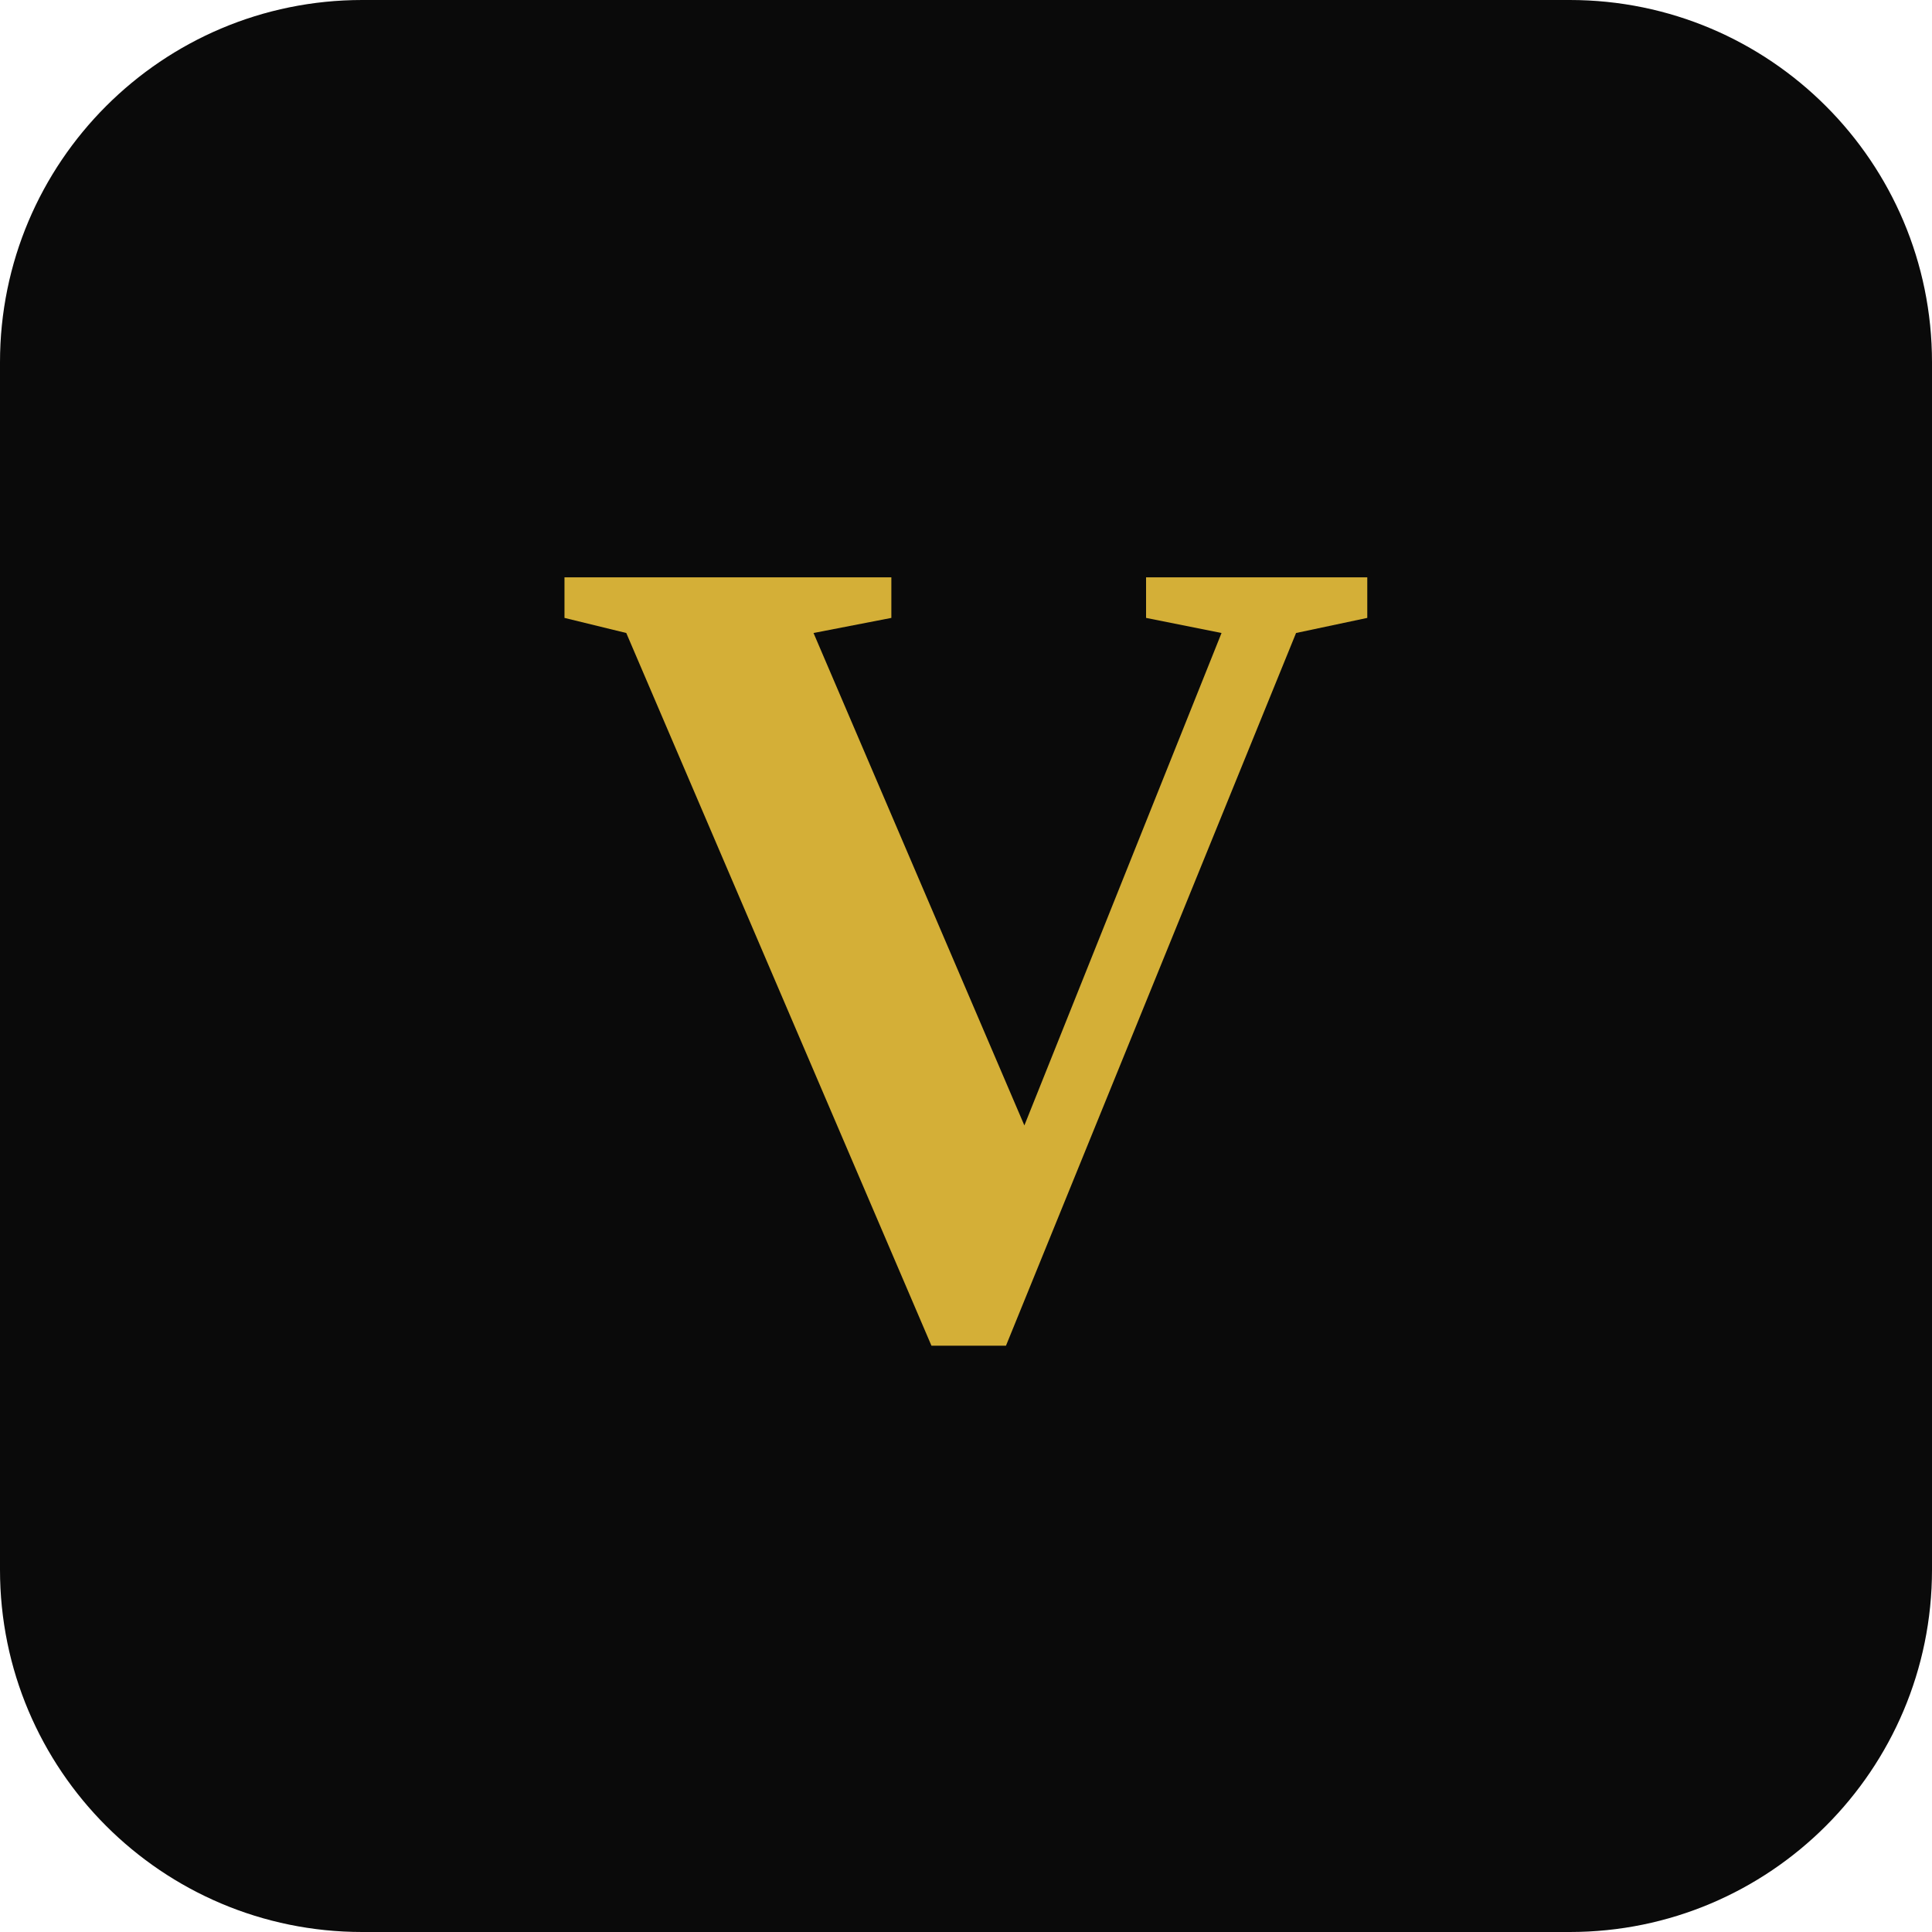
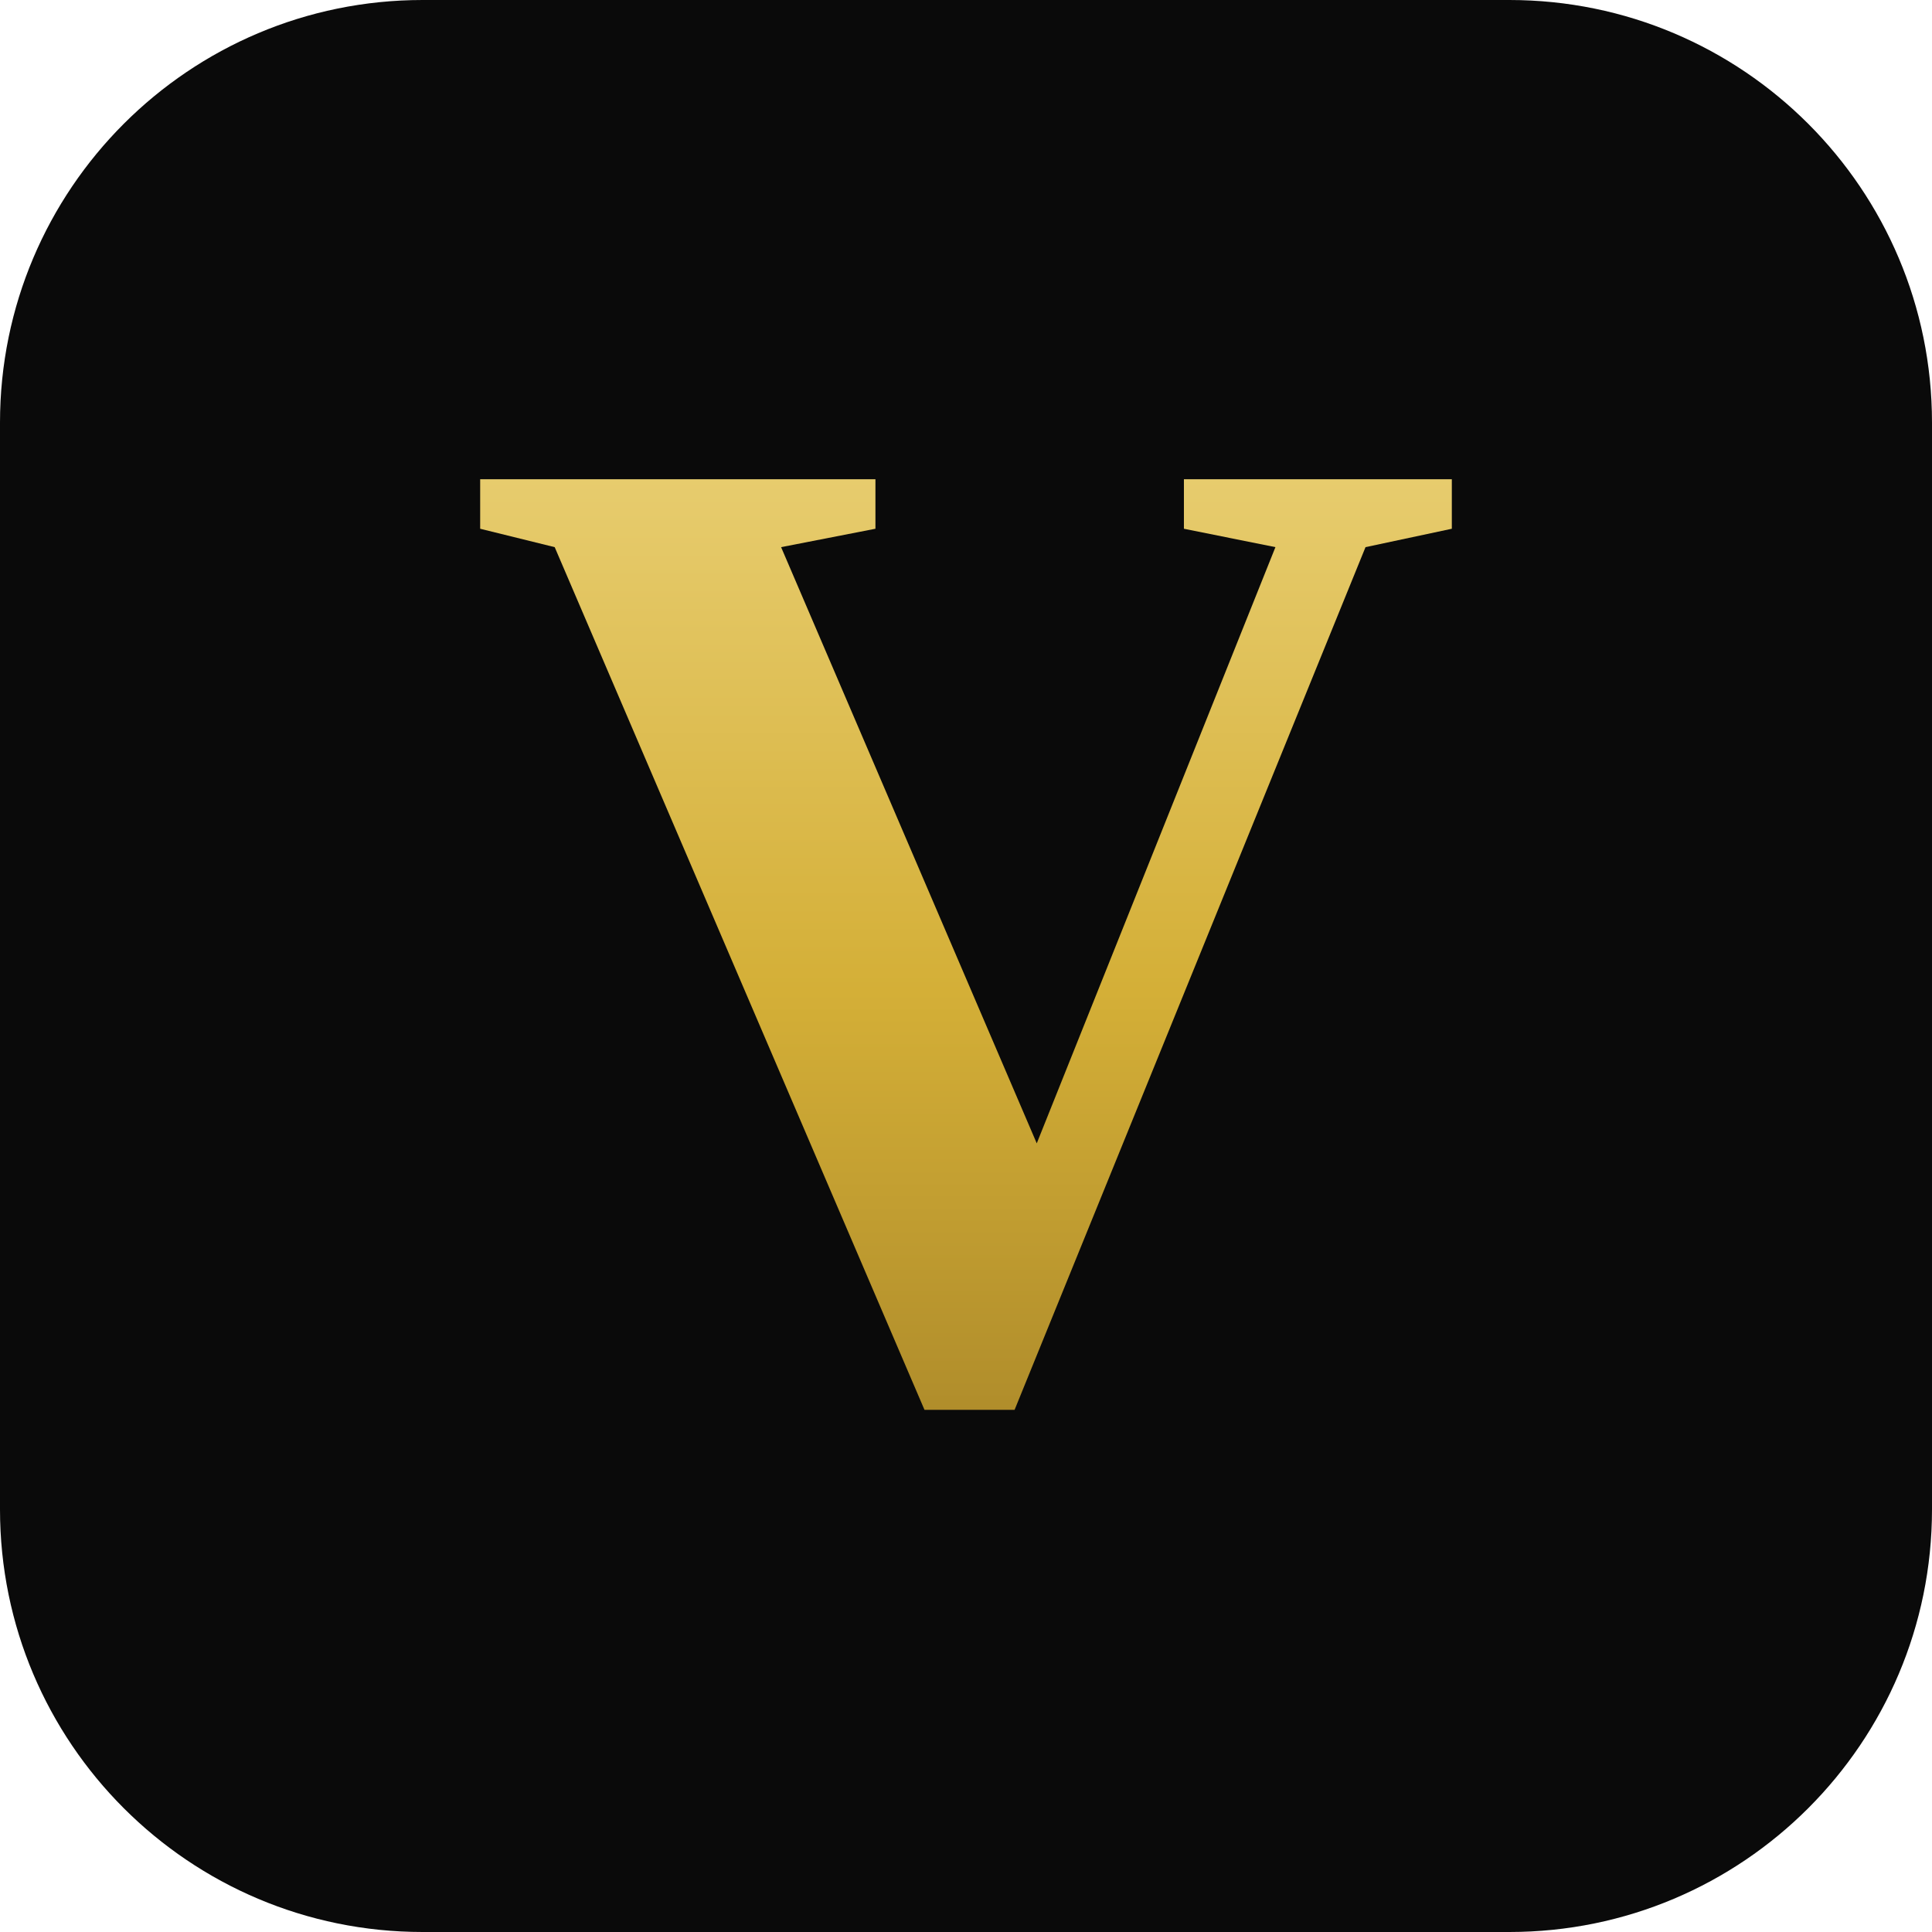
<svg xmlns="http://www.w3.org/2000/svg" viewBox="0 0 64 64">
-   <rect width="64" height="64" rx="12" fill="#0A0A0A" />
-   <text x="32" y="44" text-anchor="middle" font-family="Georgia, 'Times New Roman', serif" font-size="38" font-weight="700" fill="#D4AF37">V</text>
+   <defs>
+     <linearGradient id="g" x1="0" y1="0" x2="0" y2="1">
+       <stop offset="0" stop-color="#E7CC6E" />
+       <stop offset="0.55" stop-color="#D4AF37" />
+       <stop offset="1" stop-color="#B08D2B" />
+     </linearGradient>
+   </defs>
+   <rect width="64" height="64" rx="14" fill="#0A0A0A" />
+   <text x="32" y="46" text-anchor="middle" font-family="'Playfair Display', Georgia, 'Times New Roman', serif" font-size="46" font-weight="800" fill="url(#g)">V</text>
</svg>
